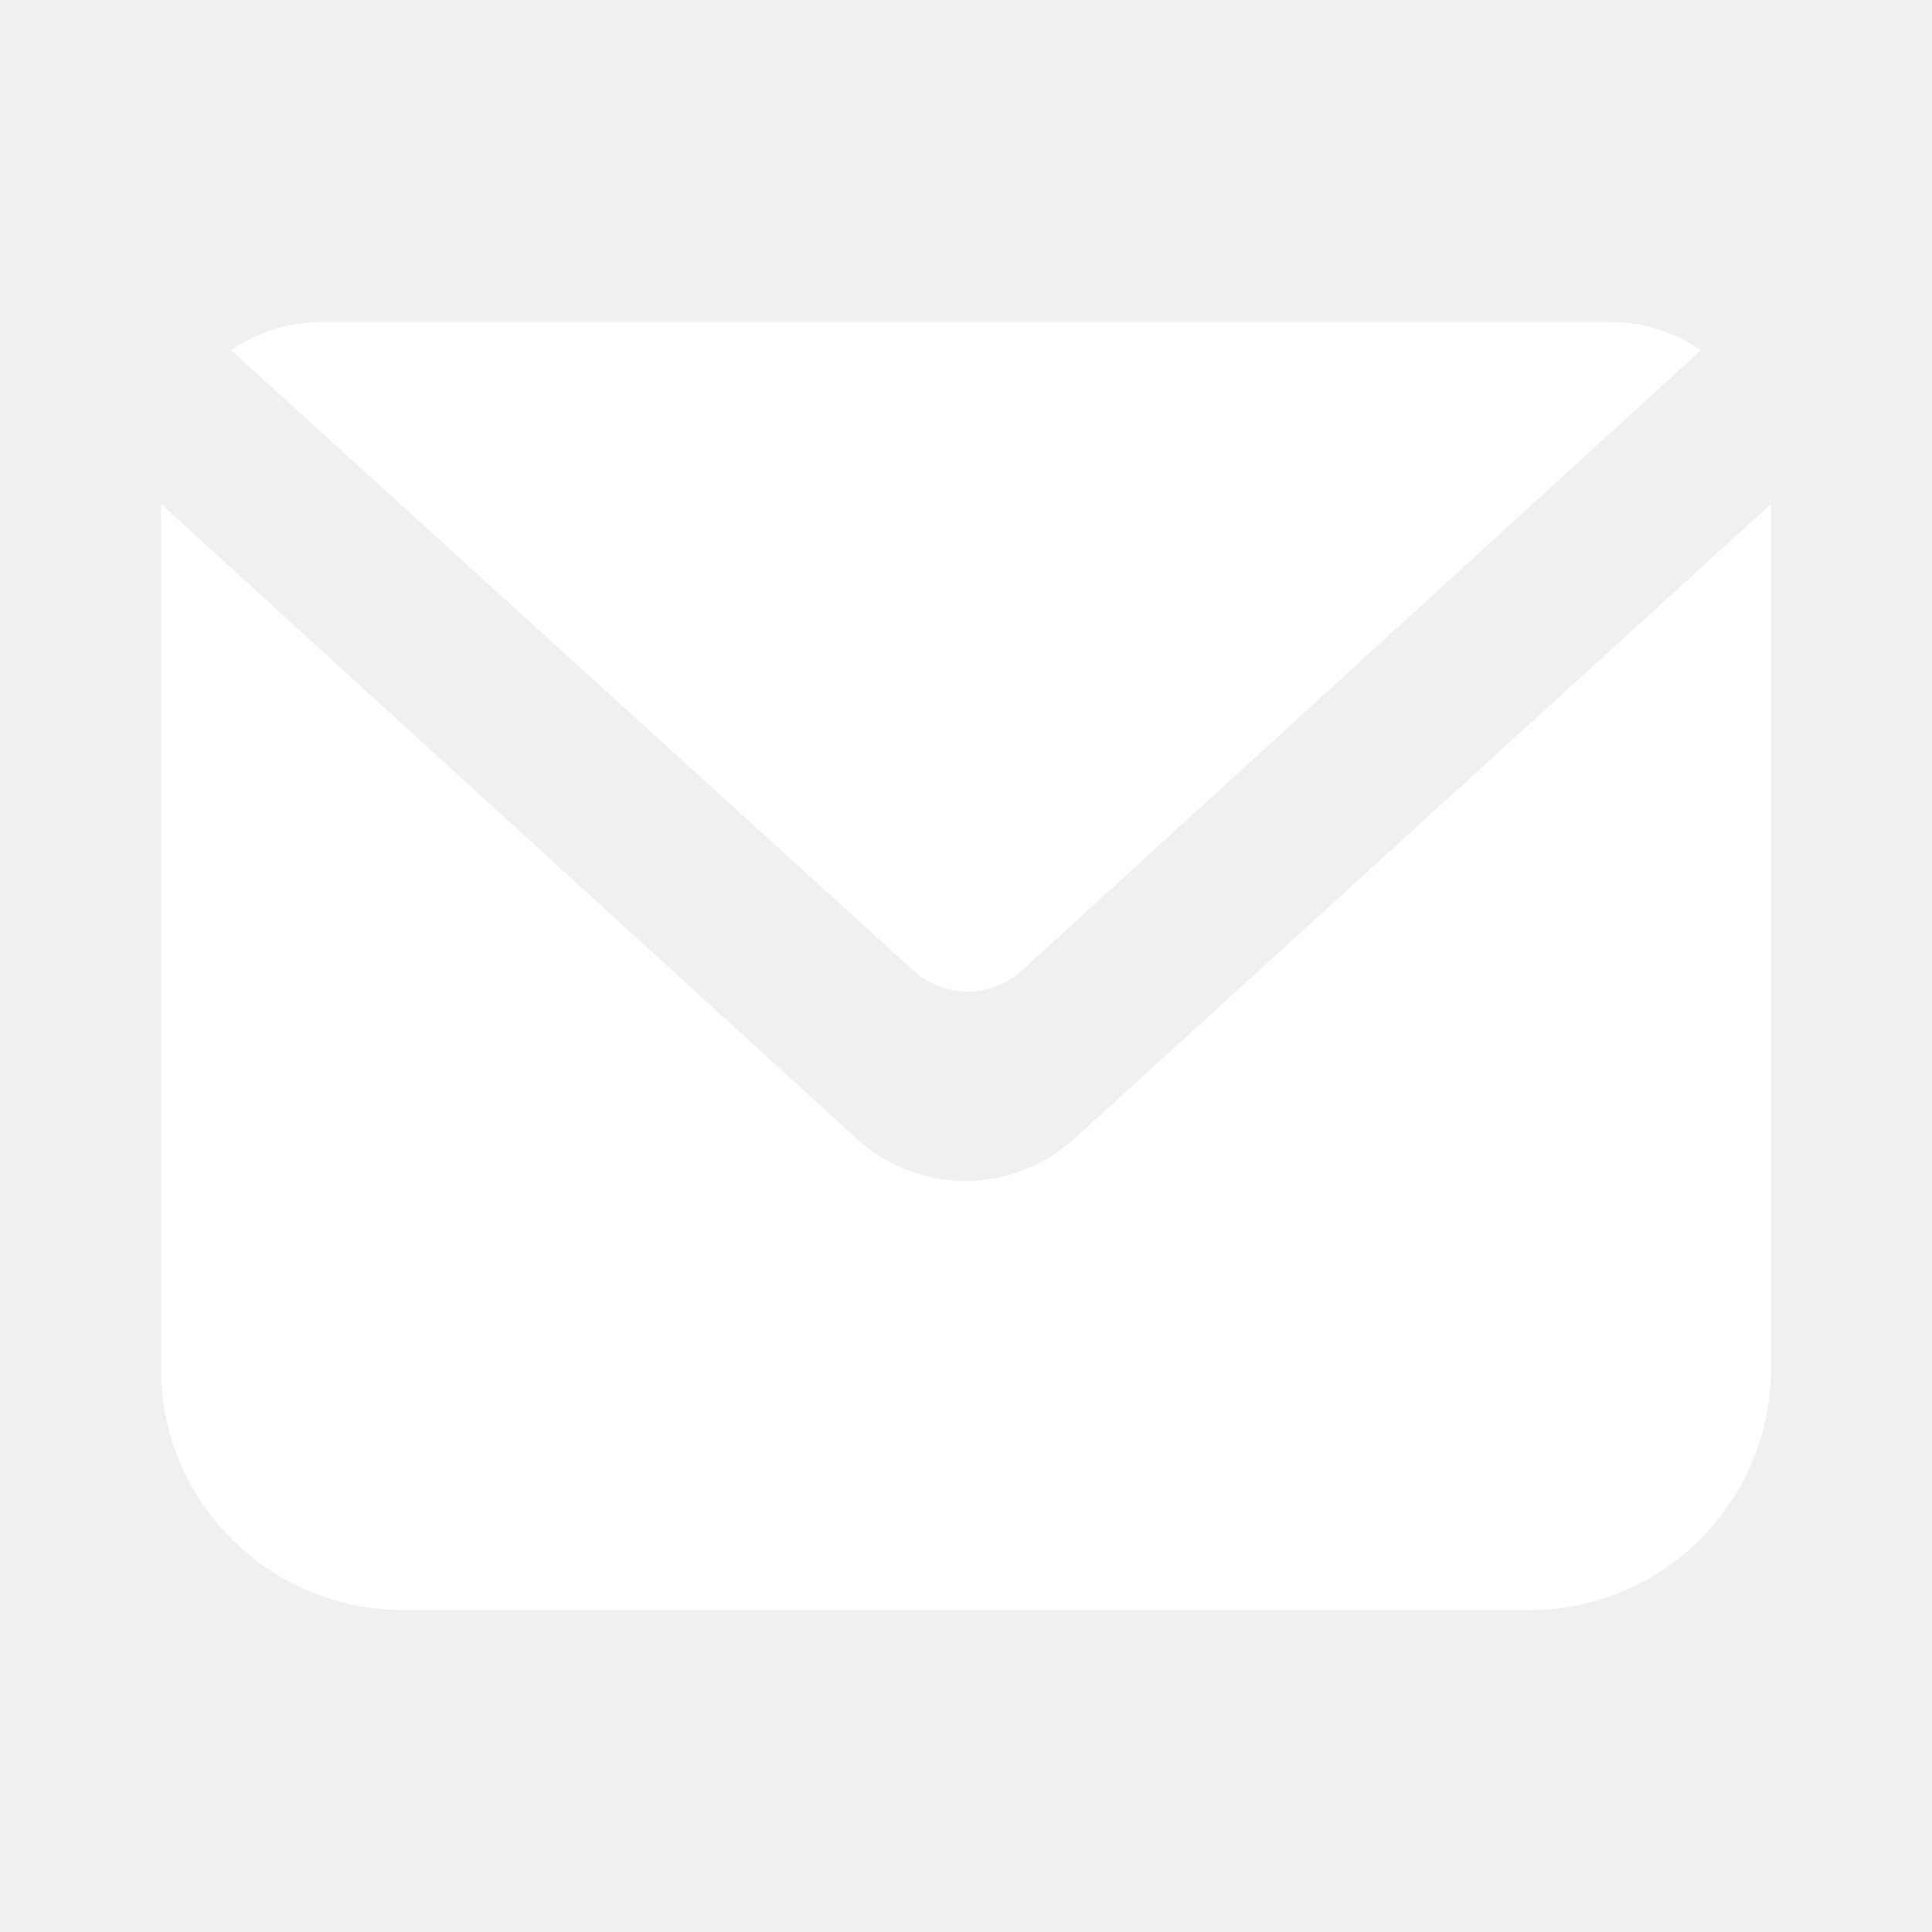
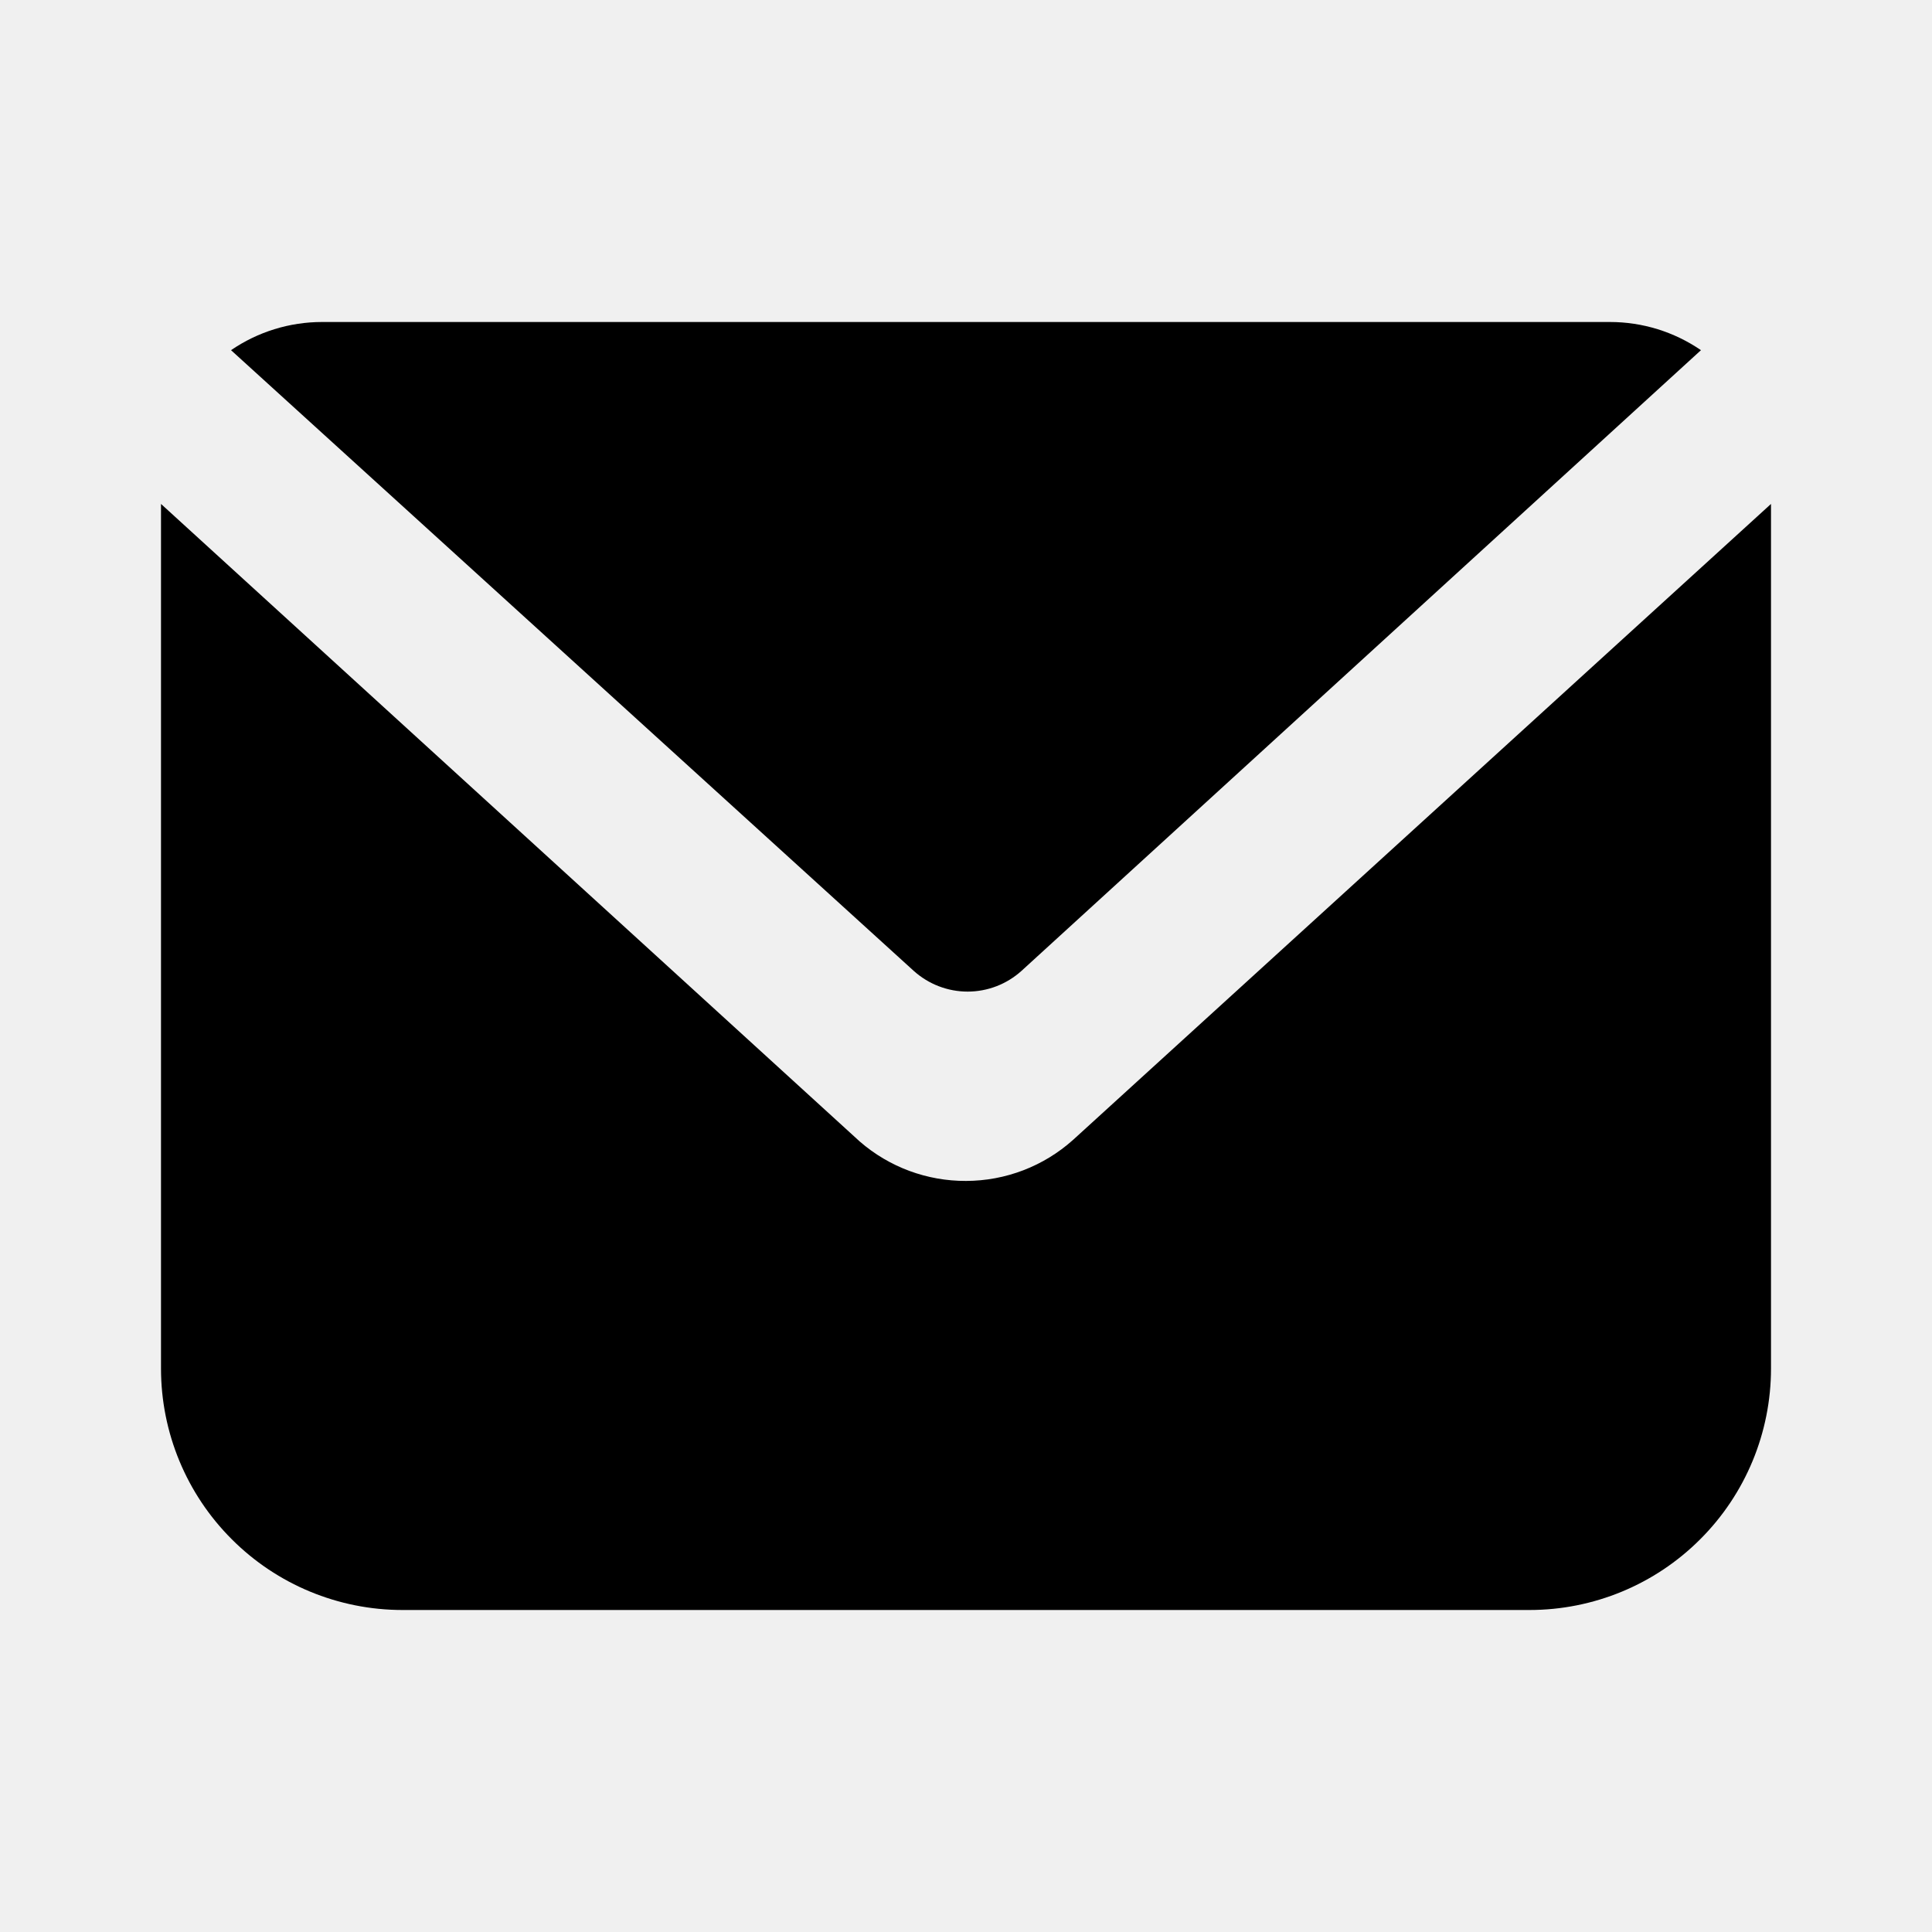
<svg xmlns="http://www.w3.org/2000/svg" width="24" height="24" viewBox="0 0 24 24" fill="none">
  <g id="Frame">
-     <path id="Vector" d="M12.69 12.06C12.506 12.226 12.268 12.318 12.02 12.318C11.773 12.318 11.534 12.226 11.35 12.06L2.87 4.35C3.203 4.122 3.597 4 4 4H20C20.404 4 20.797 4.122 21.13 4.35L12.69 12.06Z" fill="white" />
-     <path id="Vector_2" d="M22 6.26V17C22 17.796 21.684 18.559 21.121 19.121C20.559 19.684 19.796 20 19 20H5C4.204 20 3.441 19.684 2.879 19.121C2.316 18.559 2 17.796 2 17V6.26L10.68 14.18C11.046 14.498 11.515 14.672 12 14.67C12.491 14.669 12.964 14.488 13.33 14.16L22 6.26Z" fill="white" />
+     <path id="Vector" d="M12.69 12.06C12.506 12.226 12.268 12.318 12.02 12.318C11.773 12.318 11.534 12.226 11.35 12.06L2.87 4.35C3.203 4.122 3.597 4 4 4H20C20.404 4 20.797 4.122 21.13 4.35L12.69 12.06Z" fill="black" />
+     <path id="Vector_2" d="M22 6.26V17C22 17.796 21.684 18.559 21.121 19.121C20.559 19.684 19.796 20 19 20H5C4.204 20 3.441 19.684 2.879 19.121C2.316 18.559 2 17.796 2 17V6.26L10.68 14.18C11.046 14.498 11.515 14.672 12 14.67C12.491 14.669 12.964 14.488 13.33 14.16L22 6.26Z" fill="black" />
  </g>
</svg>
